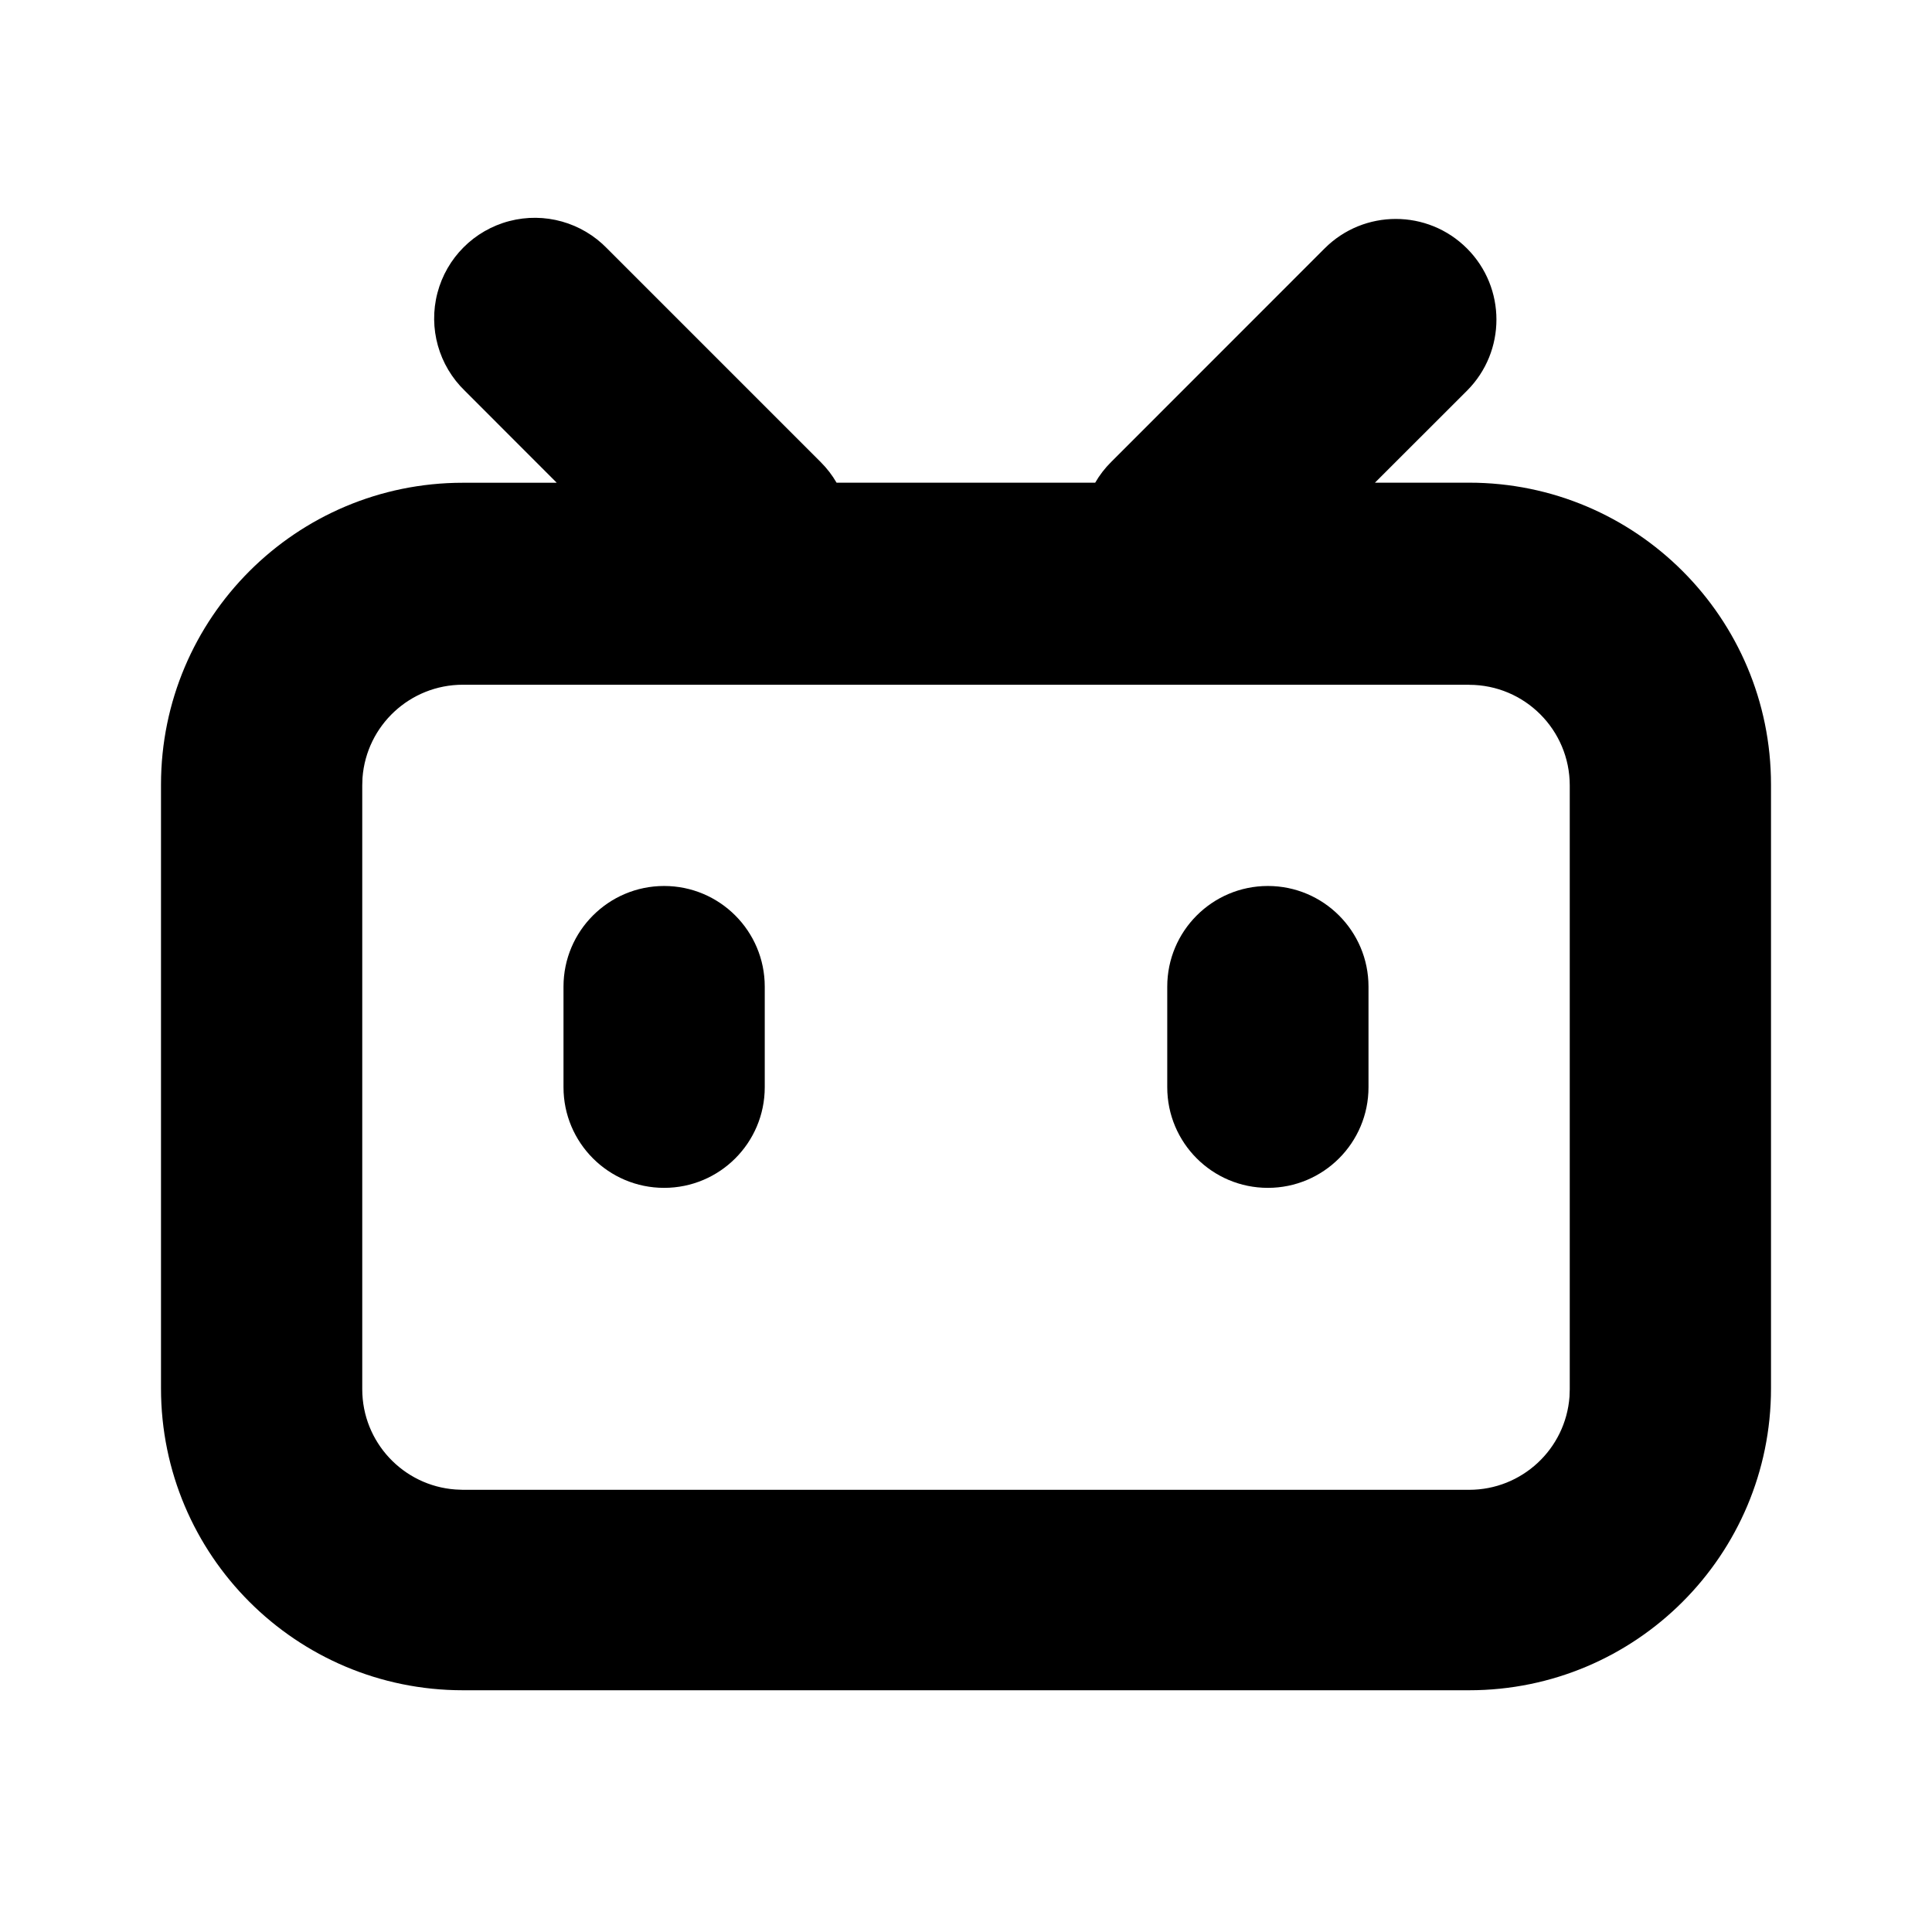
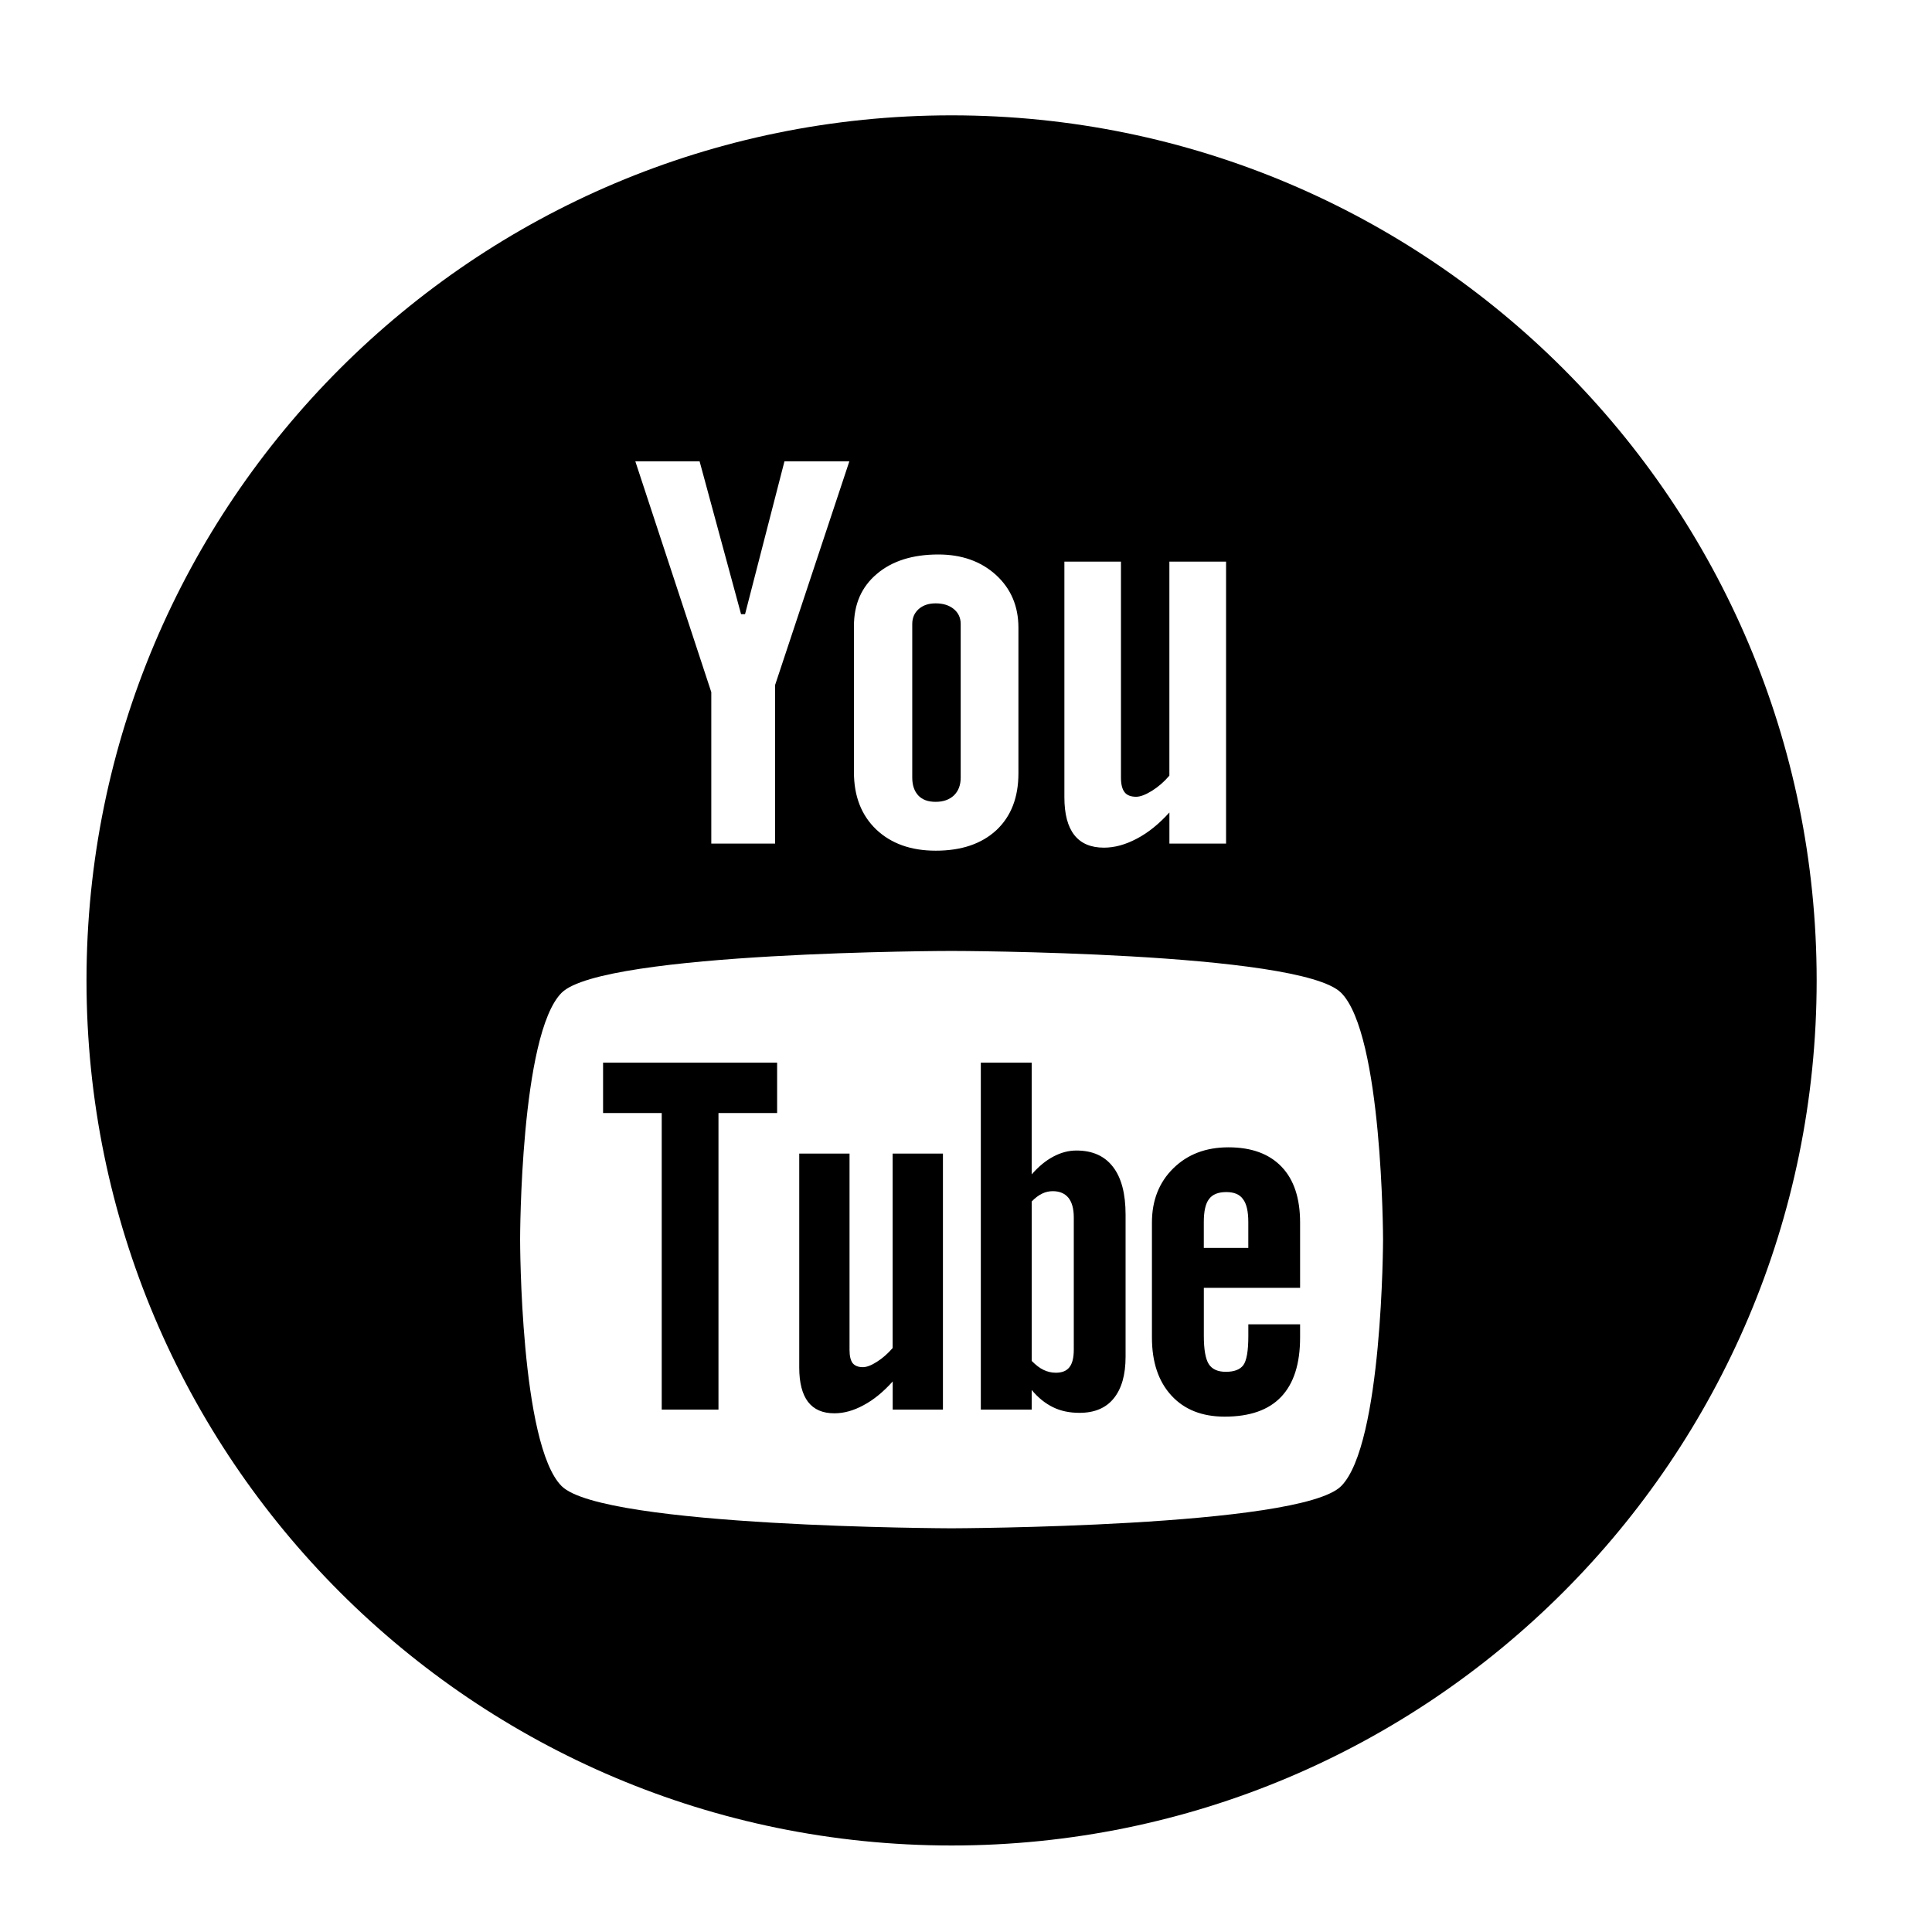
- <svg xmlns="http://www.w3.org/2000/svg" width="800px" height="800px" viewBox="0 0 24 24">
-   <g>
-     <path fill="none" d="M0 0h24v24H0z" />
-     <path d="M18.223 3.086a1.25 1.25 0 0 1 0 1.768L17.08 5.996h1.17A3.75 3.75 0 0 1 22 9.747v7.5a3.75 3.75 0 0 1-3.75 3.75H5.75A3.75 3.75 0 0 1 2 17.247v-7.5a3.75 3.75 0 0 1 3.75-3.75h1.166L5.775 4.855a1.25 1.25 0 1 1 1.767-1.768l2.652 2.652c.079.079.145.165.198.257h3.213c.053-.092.12-.18.199-.258l2.651-2.652a1.25 1.25 0 0 1 1.768 0zm.027 5.42H5.75a1.25 1.25 0 0 0-1.247 1.157l-.003.094v7.5c0 .659.51 1.199 1.157 1.246l.093.004h12.5a1.25 1.25 0 0 0 1.247-1.157l.003-.093v-7.5c0-.69-.56-1.25-1.25-1.25zm-10 2.5c.69 0 1.25.56 1.25 1.25v1.25a1.25 1.25 0 1 1-2.5 0v-1.25c0-.69.56-1.25 1.25-1.25zm7.5 0c.69 0 1.25.56 1.25 1.25v1.25a1.25 1.25 0 1 1-2.5 0v-1.25c0-.69.56-1.25 1.25-1.25z" />
-   </g>
+ <svg xmlns="http://www.w3.org/2000/svg" style="enable-background:new 0 0 67 67;" version="1.1" viewBox="0 0 67 67" xml:space="preserve">
+   <path d="M42.527,41.34c-0.278,0-0.478,0.078-0.6,0.244  c-0.121,0.156-0.18,0.424-0.18,0.796v0.896h1.543V42.38c0-0.372-0.062-0.64-0.185-0.796C42.989,41.418,42.792,41.34,42.527,41.34z   M36.509,41.309c0.234,0,0.417,0.076,0.544,0.23c0.123,0.155,0.185,0.383,0.185,0.682v4.584c0,0.286-0.053,0.487-0.153,0.611  c-0.1,0.127-0.256,0.189-0.47,0.189c-0.148,0-0.287-0.033-0.421-0.096c-0.135-0.062-0.274-0.171-0.415-0.313v-5.531  c0.119-0.122,0.239-0.213,0.36-0.271C36.26,41.335,36.383,41.309,36.509,41.309z M41.748,44.658v1.672  c0,0.468,0.057,0.792,0.17,0.974c0.118,0.181,0.313,0.269,0.592,0.269c0.289,0,0.491-0.076,0.606-0.229  c0.114-0.153,0.175-0.489,0.175-1.013v-0.405h1.795v0.456c0,0.911-0.217,1.596-0.657,2.059c-0.435,0.459-1.089,0.687-1.958,0.687  c-0.781,0-1.398-0.242-1.847-0.731c-0.448-0.486-0.676-1.157-0.676-2.014v-3.986c0-0.768,0.249-1.398,0.742-1.882  c0.493-0.484,1.128-0.727,1.911-0.727c0.799,0,1.413,0.225,1.843,0.674c0.429,0.448,0.642,1.093,0.642,1.935v2.264H41.748z   M38.623,48.495c-0.271,0.336-0.669,0.501-1.187,0.501c-0.343,0-0.646-0.062-0.912-0.192c-0.267-0.129-0.519-0.327-0.746-0.601  v0.681h-1.764V36.852h1.764v3.875c0.237-0.27,0.485-0.478,0.748-0.616c0.267-0.143,0.534-0.212,0.805-0.212  c0.554,0,0.975,0.189,1.265,0.565c0.294,0.379,0.438,0.933,0.438,1.66v4.926C39.034,47.678,38.897,48.159,38.623,48.495z   M30.958,48.884v-0.976c-0.325,0.361-0.658,0.636-1.009,0.822c-0.349,0.191-0.686,0.282-1.014,0.282  c-0.405,0-0.705-0.129-0.913-0.396c-0.201-0.266-0.305-0.658-0.305-1.189v-7.422h1.744v6.809c0,0.211,0.037,0.362,0.107,0.457  c0.077,0.095,0.196,0.141,0.358,0.141c0.128,0,0.292-0.062,0.488-0.188c0.197-0.125,0.375-0.283,0.542-0.475v-6.744h1.744v8.878  H30.958z M24.916,38.6v10.284h-1.968V38.6h-2.034v-1.748h6.036V38.6H24.916z M32.994,32.978c0-0.001,12.08,0.018,13.514,1.45  c1.439,1.435,1.455,8.514,1.455,8.555c0,0-0.012,7.117-1.455,8.556C45.074,52.969,32.994,53,32.994,53s-12.079-0.031-13.516-1.462  c-1.438-1.435-1.441-8.502-1.441-8.556c0-0.041,0.004-7.12,1.441-8.555C20.916,32.996,32.994,32.977,32.994,32.978z M42.52,29.255  h-1.966v-1.08c-0.358,0.397-0.736,0.703-1.13,0.909c-0.392,0.208-0.771,0.312-1.14,0.312c-0.458,0-0.797-0.146-1.027-0.437  c-0.229-0.291-0.345-0.727-0.345-1.311v-8.172h1.962v7.497c0,0.231,0.045,0.399,0.127,0.502c0.08,0.104,0.216,0.156,0.399,0.156  c0.143,0,0.327-0.069,0.548-0.206c0.22-0.137,0.423-0.312,0.605-0.527v-7.422h1.966V29.255z M31.847,27.588  c0.139,0.147,0.339,0.219,0.6,0.219c0.266,0,0.476-0.075,0.634-0.223c0.157-0.152,0.235-0.358,0.235-0.618v-5.327  c0-0.214-0.08-0.387-0.241-0.519c-0.16-0.131-0.37-0.196-0.628-0.196c-0.241,0-0.435,0.065-0.586,0.196  c-0.148,0.132-0.225,0.305-0.225,0.519v5.327C31.636,27.233,31.708,27.439,31.847,27.588z M30.408,19.903  c0.528-0.449,1.241-0.674,2.132-0.674c0.812,0,1.48,0.237,2.001,0.711c0.517,0.473,0.777,1.083,0.777,1.828v5.051  c0,0.836-0.255,1.491-0.762,1.968c-0.513,0.476-1.212,0.714-2.106,0.714c-0.858,0-1.547-0.246-2.064-0.736  c-0.513-0.492-0.772-1.152-0.772-1.983v-5.068C29.613,20.954,29.877,20.351,30.408,19.903z M24.262,16h-2.229l2.634,8.003v5.252  h2.213v-5.5L29.454,16h-2.25l-1.366,5.298h-0.139L24.262,16z M33,64C16.432,64,3,50.569,3,34S16.432,4,33,4s30,13.431,30,30  S49.568,64,33,64z" style="fill-rule:evenodd;clip-rule:evenodd;" />
</svg>
